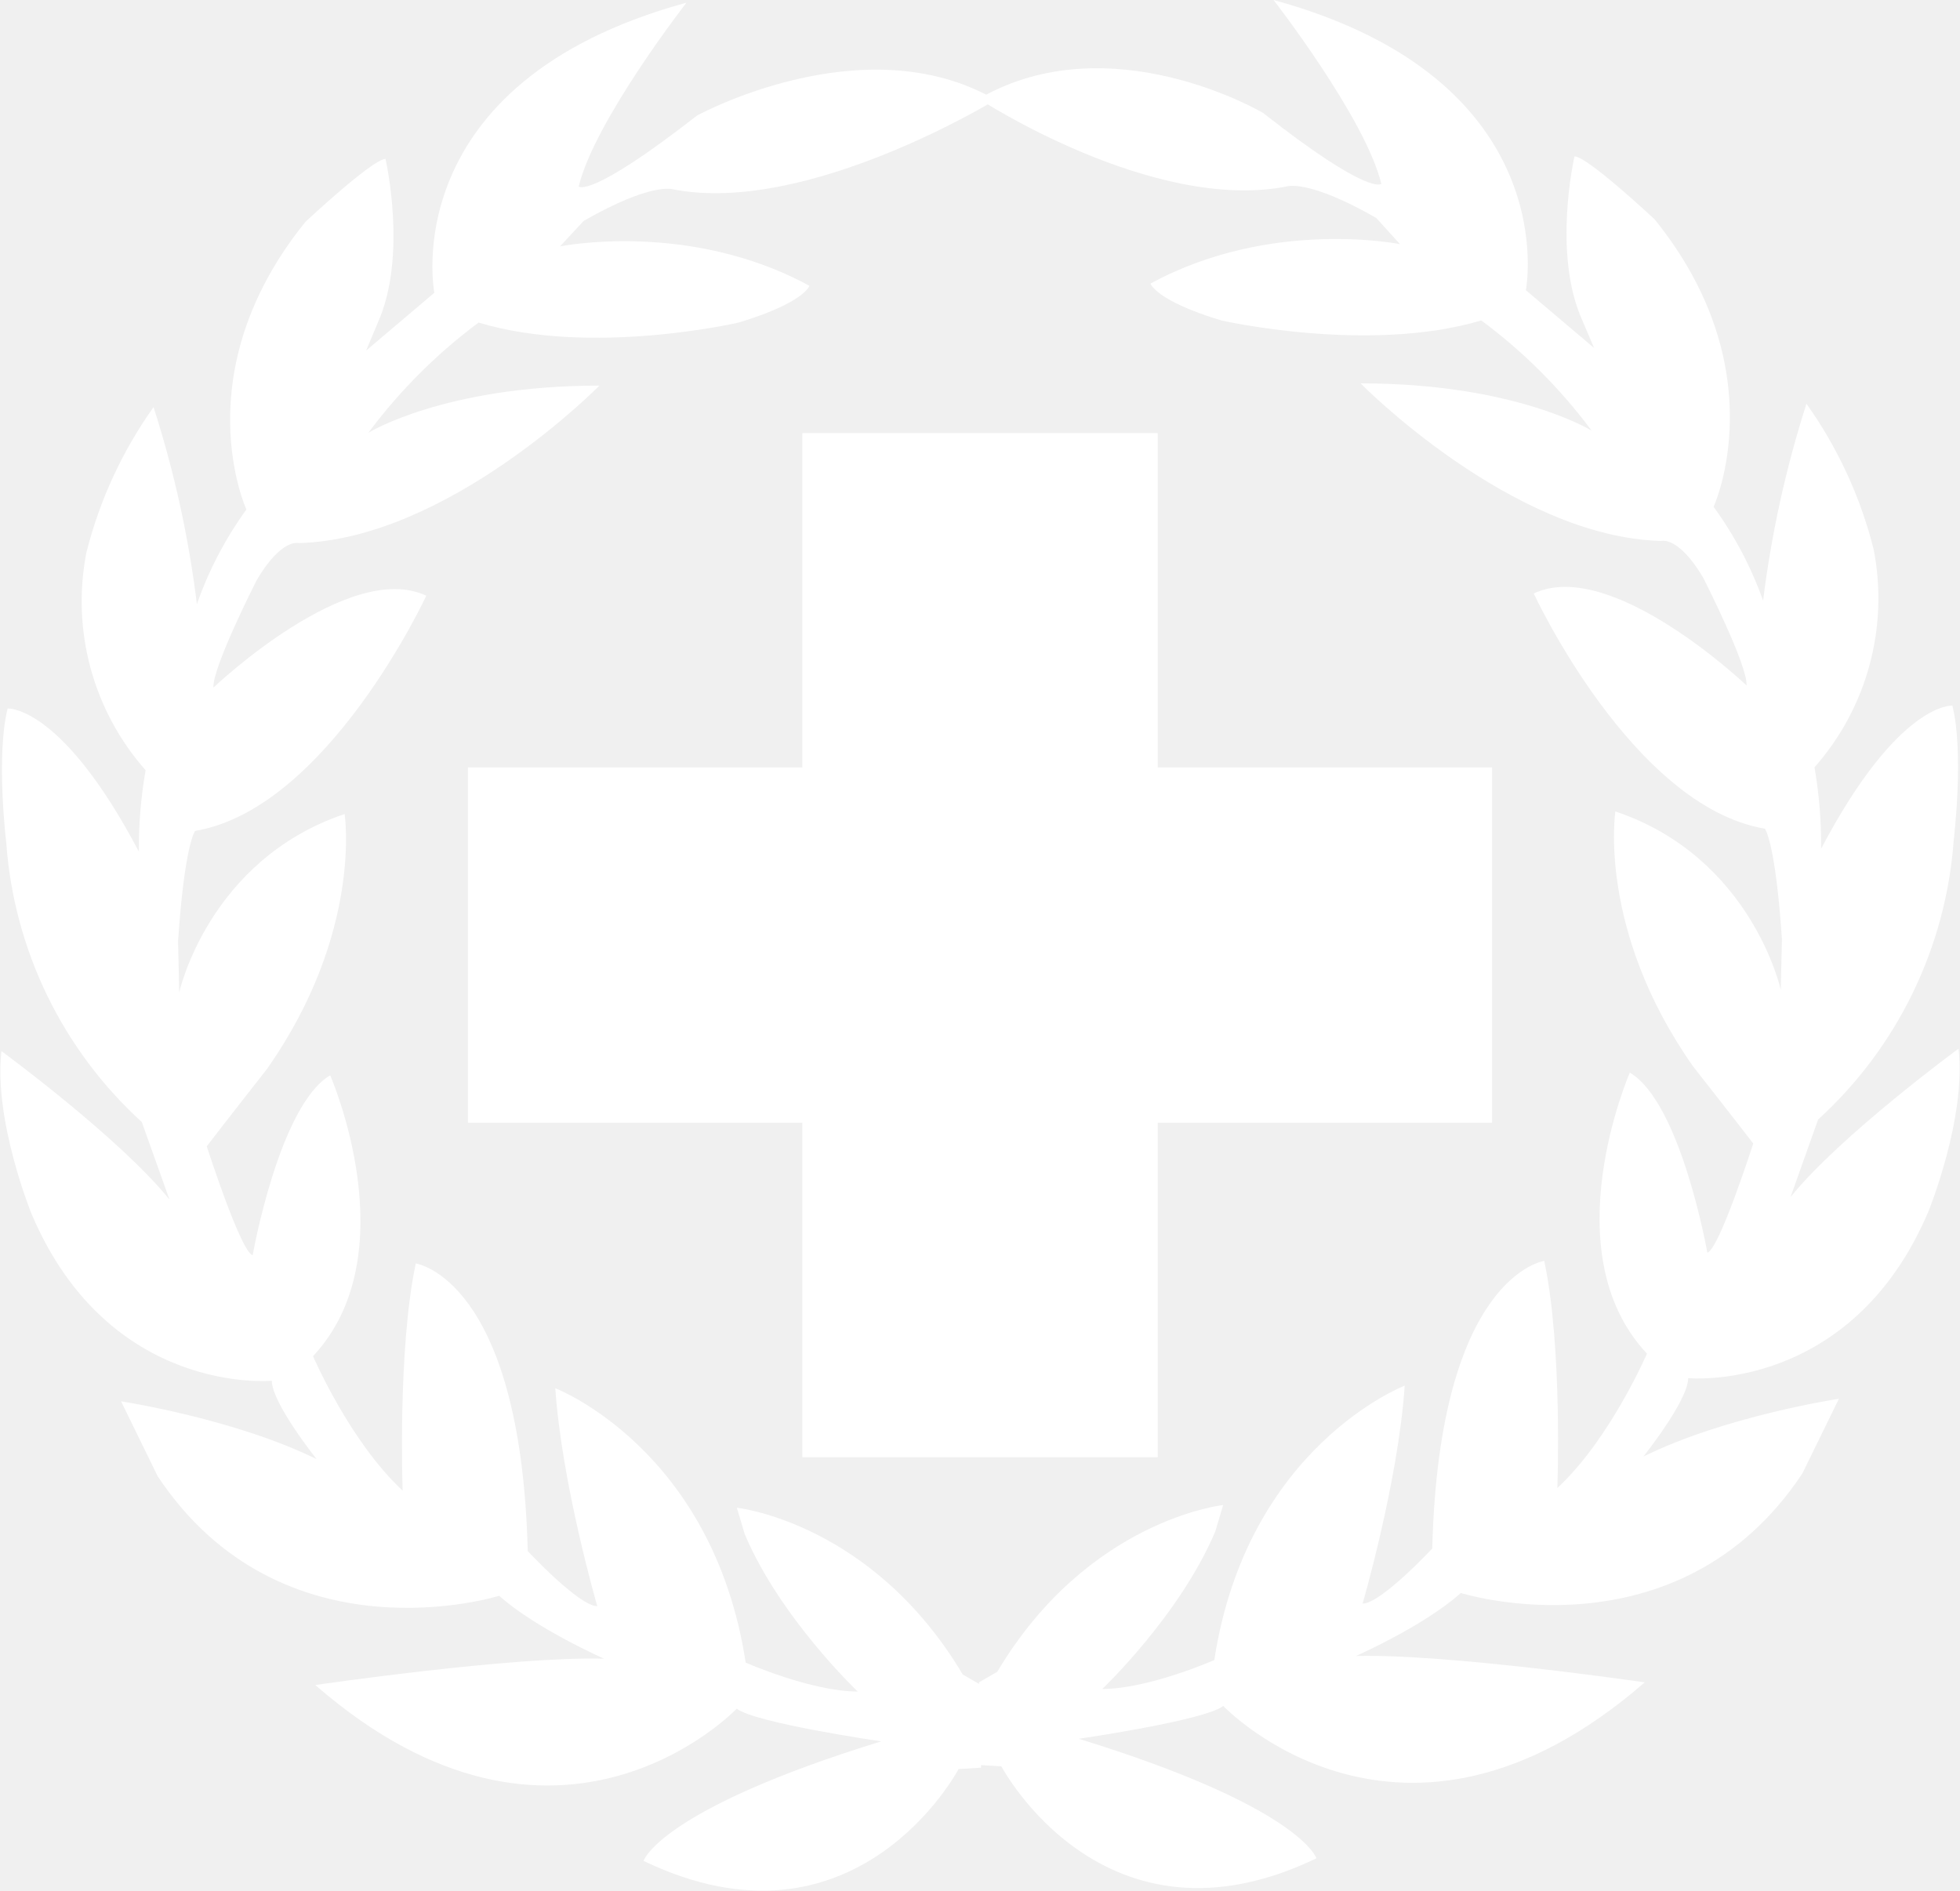
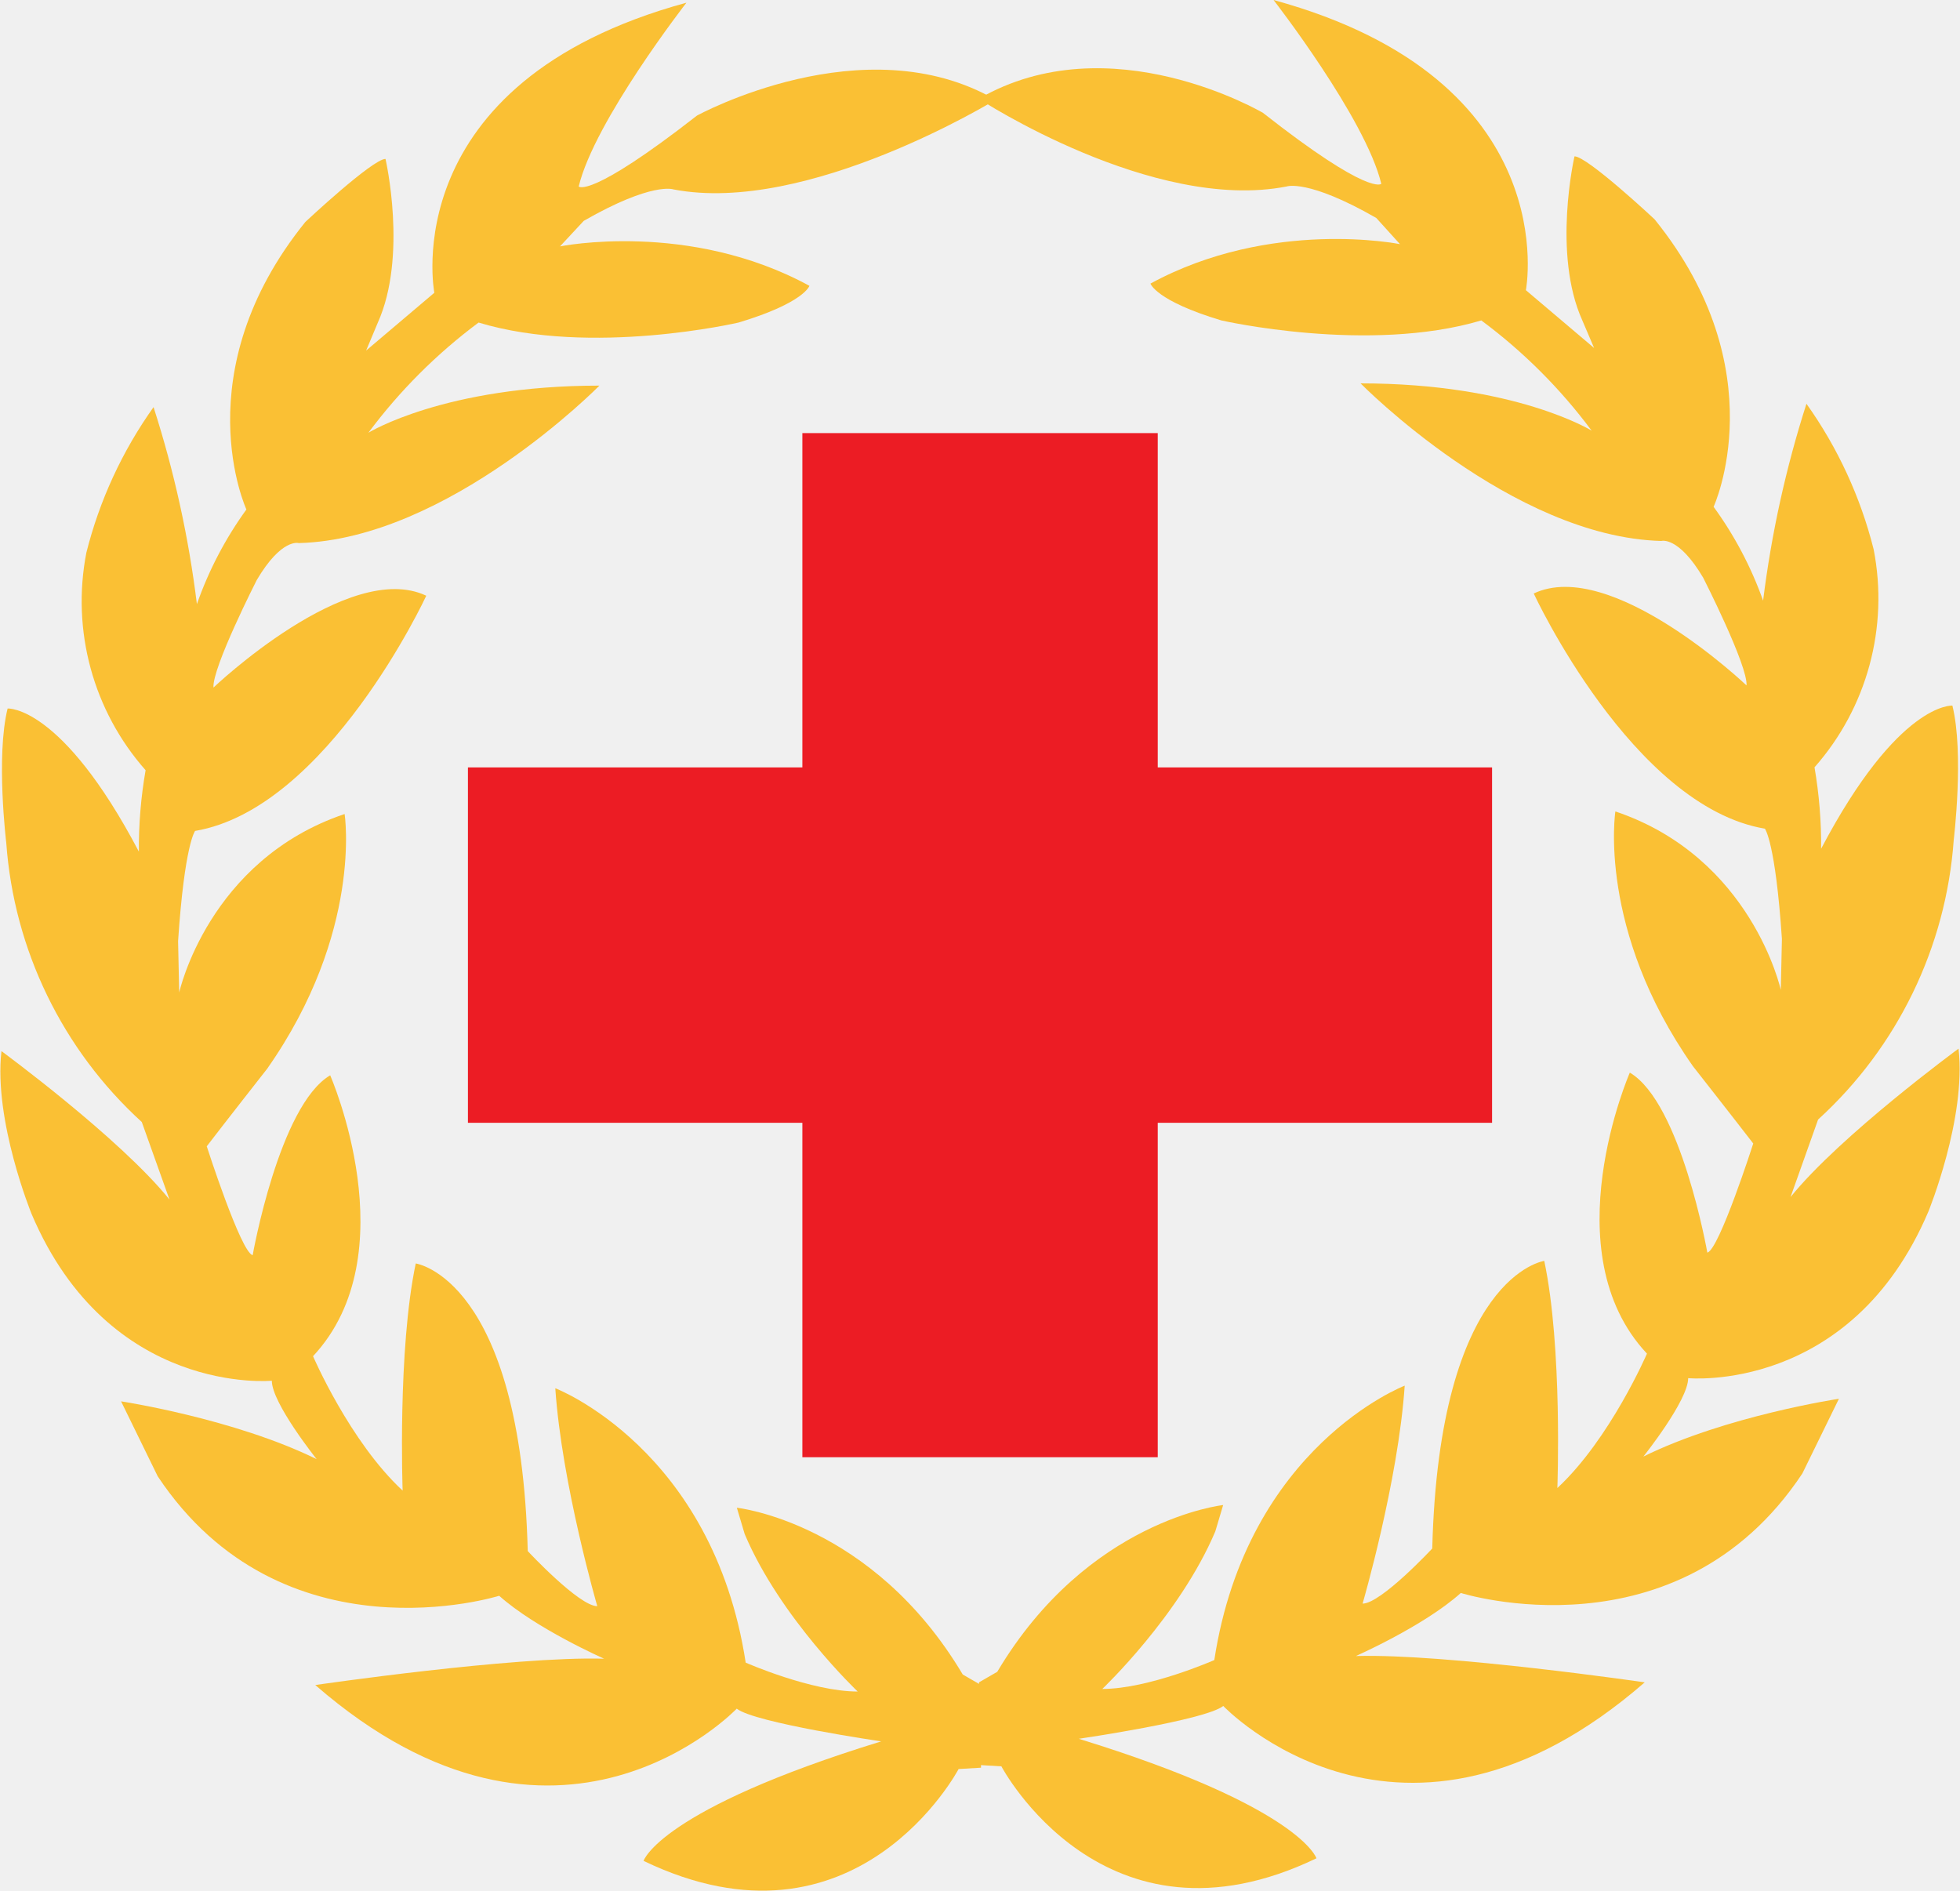
<svg xmlns="http://www.w3.org/2000/svg" viewBox="0 0 175 168.77">
  <g id="图层_2" data-name="图层 2">
    <g id="Layer_2" data-name="Layer 2">
-       <polygon points="133.22 68.52 103.37 68.52 103.37 38.67 71.64 38.67 71.64 68.52 41.78 68.52 41.78 100.25 71.64 100.25 71.64 130.11 103.37 130.11 103.37 100.25 133.22 100.25 133.22 68.52" style="fill:#fff" />
-       <path d="M113.71,0s8.21,10.56,9.62,16.41c0,0-1,1.18-10.56-6.33,0,0-13.65-8.06-25.38-1.26,0,0,15.53,10.17,27.49,7.83,0,0,1.88-.7,8,2.81L125,21.8s-11.5-2.34-22.28,3.52c0,0,.47,1.53,6.33,3.29,0,0,13.13,3,23.21,0a47.65,47.65,0,0,1,9.85,9.84s-6.8-4.22-20.63-4.22c0,0,13.48,13.72,26.85,14.07,0,0,1.52-.47,3.74,3.28,0,0,4,7.86,3.87,9.62,0,0-12.06-11.49-19-8.21,0,0,8.79,19,20.64,21,0,0,.94,1.18,1.52,9.85L159,88.39s-2.58-11.84-14.77-15.94c0,0-1.64,10.55,6.92,22.74,0,0,3.86,4.92,5.39,6.91,0,0-3.05,9.5-4.1,9.74,0,0-2.35-13.37-6.92-16.07,0,0-7,16,1.53,25.09,0,0-3.29,7.63-8,12,0,0,.47-12.54-1.17-20.28,0,0-9.38,1.29-10,25.68,0,0-4.58,4.92-6.22,4.92,0,0,3.18-10.9,3.76-19.46,0,0-14.07,5.39-17,24.5,0,0-5.85,2.58-10,2.58,0,0,6.92-6.56,10.09-14.07l.7-2.35s-12.08,1.29-20.17,14.89l-1.63.94v7.38l2,.12s9.14,17.35,28.13,8.21c0,0-1.41-4.57-21.22-10.67,0,0,11.26-1.64,12.9-2.93,0,0,15.94,16.76,37.63-2.11,0,0-17.71-2.58-25.79-2.35,0,0,6.1-2.69,9.37-5.63,0,0,19.35,6.1,30.49-10.66l3.27-6.68s-10.08,1.52-17.46,5.16c0,0,4-5,4-7,0,0,14.53,1.41,21.45-14.88,0,0,3.4-8.33,2.69-14.54,0,0-10.55,7.74-15,13.25l2.46-6.92A37.38,37.38,0,0,0,174.44,75s.94-7.74-.12-12c0,0-4.81-.35-11.72,12.78a40.82,40.82,0,0,0-.59-7.27,22.79,22.79,0,0,0,5.28-19.46,38.62,38.62,0,0,0-6-13,96.49,96.49,0,0,0-3.87,17.58A33,33,0,0,0,153,45.25s5.63-12.19-5.27-25.67c0,0-6-5.62-7.15-5.62,0,0-2,8.67.7,14.65l1.05,2.46-6.09-5.16S139.86,7.15,113.71,0" style="fill:#fff" />
-       <path d="M61.29.24s-8.21,10.55-9.62,16.41c0,0,.95,1.17,10.56-6.33,0,0,14.94-8.2,26.66-1.41,0,0-16.81,10.32-28.77,8,0,0-1.88-.7-8,2.81L50,22s11.5-2.35,22.27,3.52c0,0-.46,1.52-6.33,3.28,0,0-13.12,3.05-23.21,0a48,48,0,0,0-9.84,9.84s6.8-4.21,20.63-4.21c0,0-13.48,13.71-26.85,14.06,0,0-1.52-.47-3.74,3.29,0,0-4,7.85-3.87,9.61,0,0,12.06-11.49,19-8.2,0,0-8.8,19-20.64,21,0,0-.94,1.17-1.52,9.84L16,88.62s2.59-11.83,14.77-15.94c0,0,1.64,10.55-6.92,22.75,0,0-3.86,4.92-5.39,6.92,0,0,3.05,9.48,4.1,9.72,0,0,2.36-13.36,6.92-16.06,0,0,7,15.94-1.53,25.08,0,0,3.28,7.63,8,12,0,0-.46-12.54,1.17-20.28,0,0,9.38,1.3,10,25.68,0,0,4.58,4.92,6.21,4.92,0,0-3.17-10.9-3.75-19.46,0,0,14.07,5.39,17,24.5,0,0,5.86,2.58,10,2.58,0,0-6.92-6.56-10.09-14.06l-.7-2.35s12.08,1.29,20.17,14.89l1.63.94v7.38l-2,.12s-9.14,17.34-28.13,8.2c0,0,1.41-4.57,21.22-10.67,0,0-11.26-1.64-12.9-2.92,0,0-15.94,16.76-37.63-2.11,0,0,17.7-2.59,25.79-2.35,0,0-6.1-2.69-9.37-5.62,0,0-19.35,6.09-30.49-10.67l-3.27-6.69s10.07,1.53,17.46,5.16c0,0-4-5-4-7,0,0-14.53,1.4-21.45-14.89,0,0-3.4-8.32-2.69-14.54,0,0,10.55,7.74,15,13.25l-2.47-6.92A37.34,37.34,0,0,1,.56,75.26s-.94-7.74.12-12c0,0,4.81-.35,11.72,12.78a40.41,40.41,0,0,1,.6-7.27A22.77,22.77,0,0,1,7.71,49.35a38.62,38.62,0,0,1,6-13,95.53,95.53,0,0,1,3.87,17.59A33,33,0,0,1,22,45.49s-5.63-12.2,5.27-25.68c0,0,6-5.62,7.15-5.62,0,0,2,8.67-.7,14.65L32.69,31.3l6.09-5.16S35.14,7.38,61.29.24" style="fill:#fff" />
+       <polygon points="133.22 68.52 103.37 68.52 103.37 38.67 71.64 38.67 71.64 68.52 41.78 68.52 41.78 100.25 71.64 100.25 71.64 130.11 103.37 130.11 103.37 100.25 133.22 100.25 133.22 68.52" style="fill:#ec1c24" />
+       <path d="M113.71,0s8.21,10.56,9.62,16.41c0,0-1,1.18-10.56-6.33,0,0-13.65-8.06-25.38-1.26,0,0,15.53,10.17,27.49,7.83,0,0,1.88-.7,8,2.81L125,21.8s-11.5-2.34-22.28,3.52c0,0,.47,1.53,6.33,3.29,0,0,13.13,3,23.21,0a47.65,47.65,0,0,1,9.85,9.84s-6.8-4.22-20.63-4.22c0,0,13.48,13.72,26.85,14.07,0,0,1.52-.47,3.74,3.28,0,0,4,7.86,3.87,9.62,0,0-12.06-11.49-19-8.21,0,0,8.79,19,20.64,21,0,0,.94,1.18,1.52,9.85L159,88.39s-2.58-11.84-14.77-15.94c0,0-1.64,10.55,6.92,22.74,0,0,3.86,4.92,5.39,6.91,0,0-3.05,9.5-4.1,9.74,0,0-2.35-13.37-6.92-16.07,0,0-7,16,1.53,25.09,0,0-3.29,7.63-8,12,0,0,.47-12.54-1.17-20.28,0,0-9.38,1.29-10,25.68,0,0-4.58,4.92-6.22,4.92,0,0,3.18-10.9,3.76-19.46,0,0-14.07,5.39-17,24.5,0,0-5.85,2.58-10,2.58,0,0,6.92-6.56,10.09-14.07l.7-2.35s-12.08,1.29-20.17,14.89l-1.63.94v7.38l2,.12s9.14,17.35,28.13,8.21c0,0-1.41-4.57-21.22-10.67,0,0,11.26-1.64,12.9-2.93,0,0,15.94,16.76,37.63-2.11,0,0-17.71-2.58-25.79-2.35,0,0,6.1-2.69,9.37-5.63,0,0,19.35,6.1,30.49-10.66l3.27-6.68s-10.08,1.52-17.46,5.16c0,0,4-5,4-7,0,0,14.53,1.41,21.45-14.88,0,0,3.4-8.33,2.69-14.54,0,0-10.55,7.74-15,13.25l2.46-6.92A37.38,37.38,0,0,0,174.44,75s.94-7.74-.12-12c0,0-4.81-.35-11.72,12.78a40.82,40.82,0,0,0-.59-7.27,22.79,22.79,0,0,0,5.28-19.46,38.62,38.62,0,0,0-6-13,96.49,96.49,0,0,0-3.87,17.58A33,33,0,0,0,153,45.25s5.63-12.19-5.27-25.67c0,0-6-5.62-7.15-5.62,0,0-2,8.67.7,14.65l1.05,2.46-6.09-5.16S139.86,7.15,113.71,0" style="fill:#fac034" />
+       <path d="M61.29.24s-8.21,10.55-9.62,16.41c0,0,.95,1.17,10.56-6.33,0,0,14.94-8.2,26.66-1.41,0,0-16.81,10.32-28.77,8,0,0-1.88-.7-8,2.81L50,22s11.5-2.35,22.27,3.52c0,0-.46,1.52-6.33,3.28,0,0-13.12,3.05-23.21,0a48,48,0,0,0-9.84,9.84s6.8-4.21,20.63-4.21c0,0-13.48,13.71-26.85,14.06,0,0-1.52-.47-3.74,3.29,0,0-4,7.85-3.87,9.61,0,0,12.06-11.49,19-8.2,0,0-8.8,19-20.64,21,0,0-.94,1.17-1.52,9.84L16,88.62s2.59-11.83,14.77-15.94c0,0,1.64,10.55-6.92,22.75,0,0-3.86,4.92-5.39,6.92,0,0,3.05,9.48,4.1,9.72,0,0,2.36-13.36,6.92-16.06,0,0,7,15.94-1.53,25.08,0,0,3.28,7.63,8,12,0,0-.46-12.54,1.17-20.28,0,0,9.38,1.3,10,25.68,0,0,4.58,4.92,6.21,4.92,0,0-3.17-10.9-3.75-19.46,0,0,14.07,5.39,17,24.5,0,0,5.86,2.58,10,2.58,0,0-6.92-6.56-10.09-14.06l-.7-2.35s12.08,1.29,20.17,14.89l1.63.94v7.38l-2,.12s-9.14,17.34-28.13,8.2c0,0,1.41-4.57,21.22-10.67,0,0-11.26-1.64-12.9-2.92,0,0-15.94,16.76-37.63-2.11,0,0,17.7-2.59,25.79-2.35,0,0-6.1-2.69-9.37-5.62,0,0-19.35,6.09-30.49-10.67l-3.27-6.69s10.07,1.53,17.46,5.16c0,0-4-5-4-7,0,0-14.53,1.4-21.45-14.89,0,0-3.4-8.32-2.69-14.54,0,0,10.55,7.74,15,13.25l-2.47-6.92A37.34,37.34,0,0,1,.56,75.26s-.94-7.74.12-12c0,0,4.81-.35,11.72,12.78a40.41,40.41,0,0,1,.6-7.27A22.77,22.77,0,0,1,7.71,49.35a38.62,38.62,0,0,1,6-13,95.53,95.53,0,0,1,3.87,17.59A33,33,0,0,1,22,45.49s-5.63-12.2,5.27-25.68c0,0,6-5.62,7.15-5.62,0,0,2,8.67-.7,14.65L32.69,31.3l6.09-5.16S35.14,7.38,61.29.24" style="fill:#fac034" />
    </g>
  </g>
</svg>
